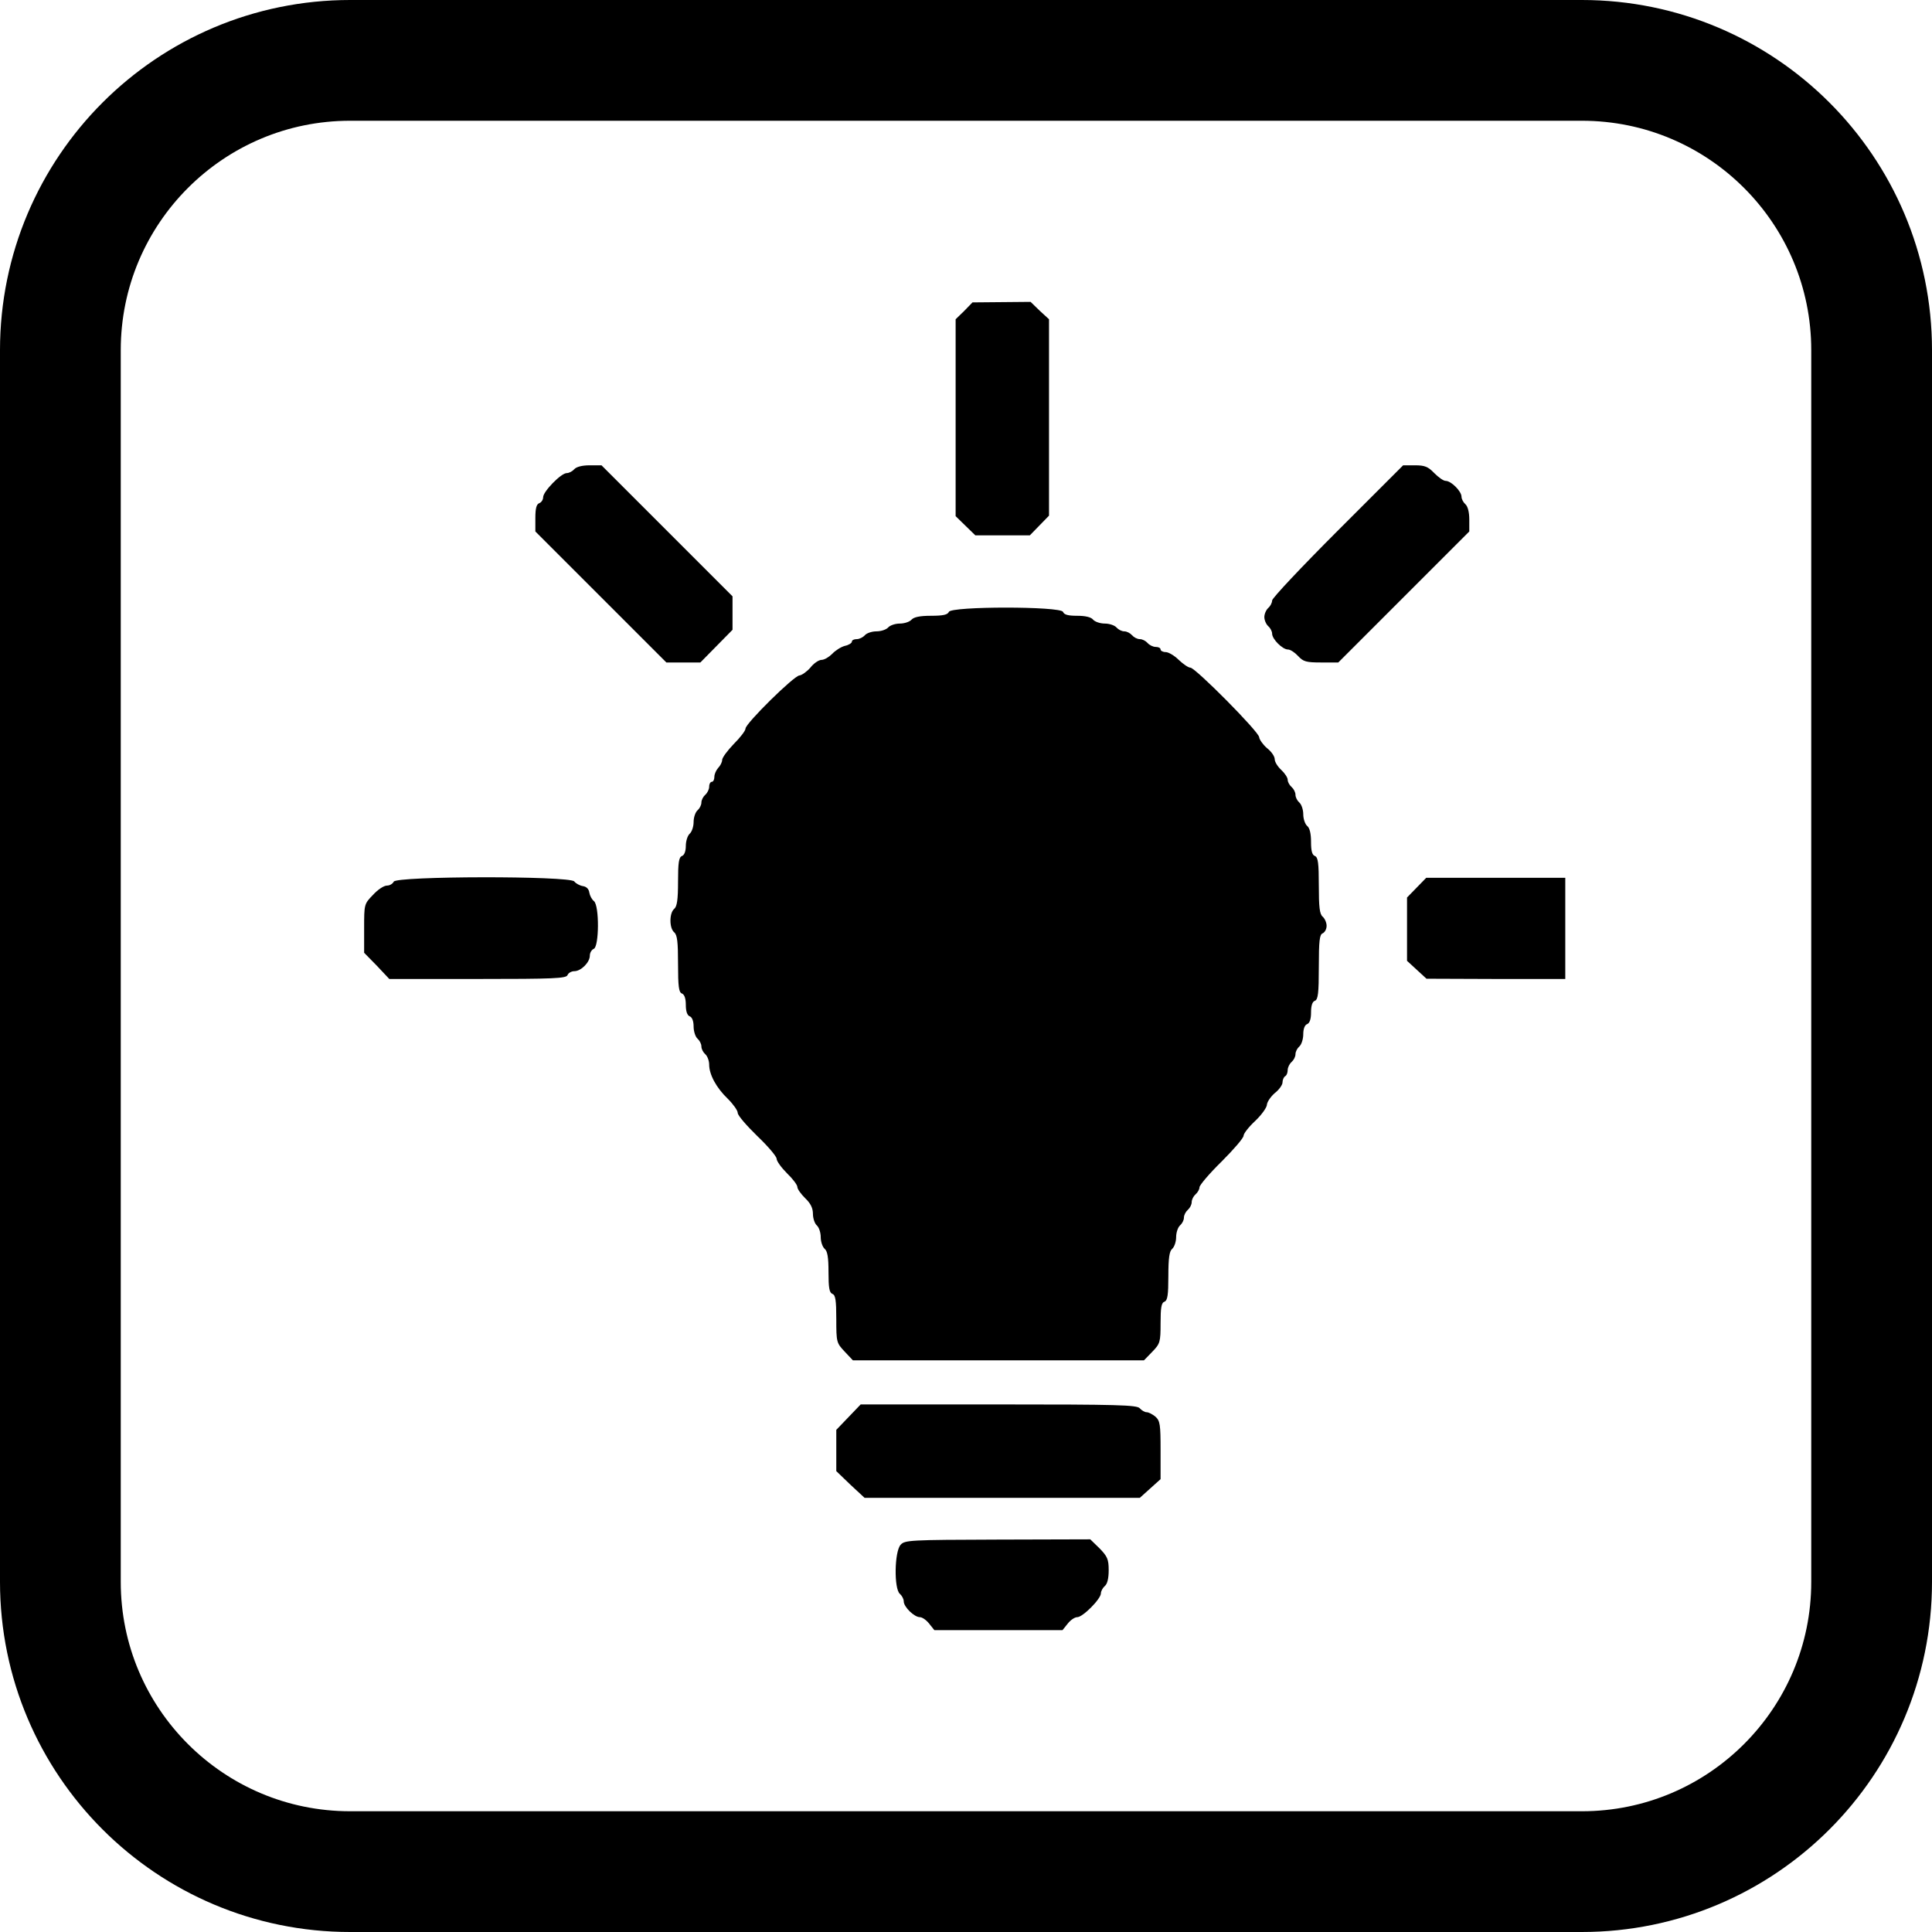
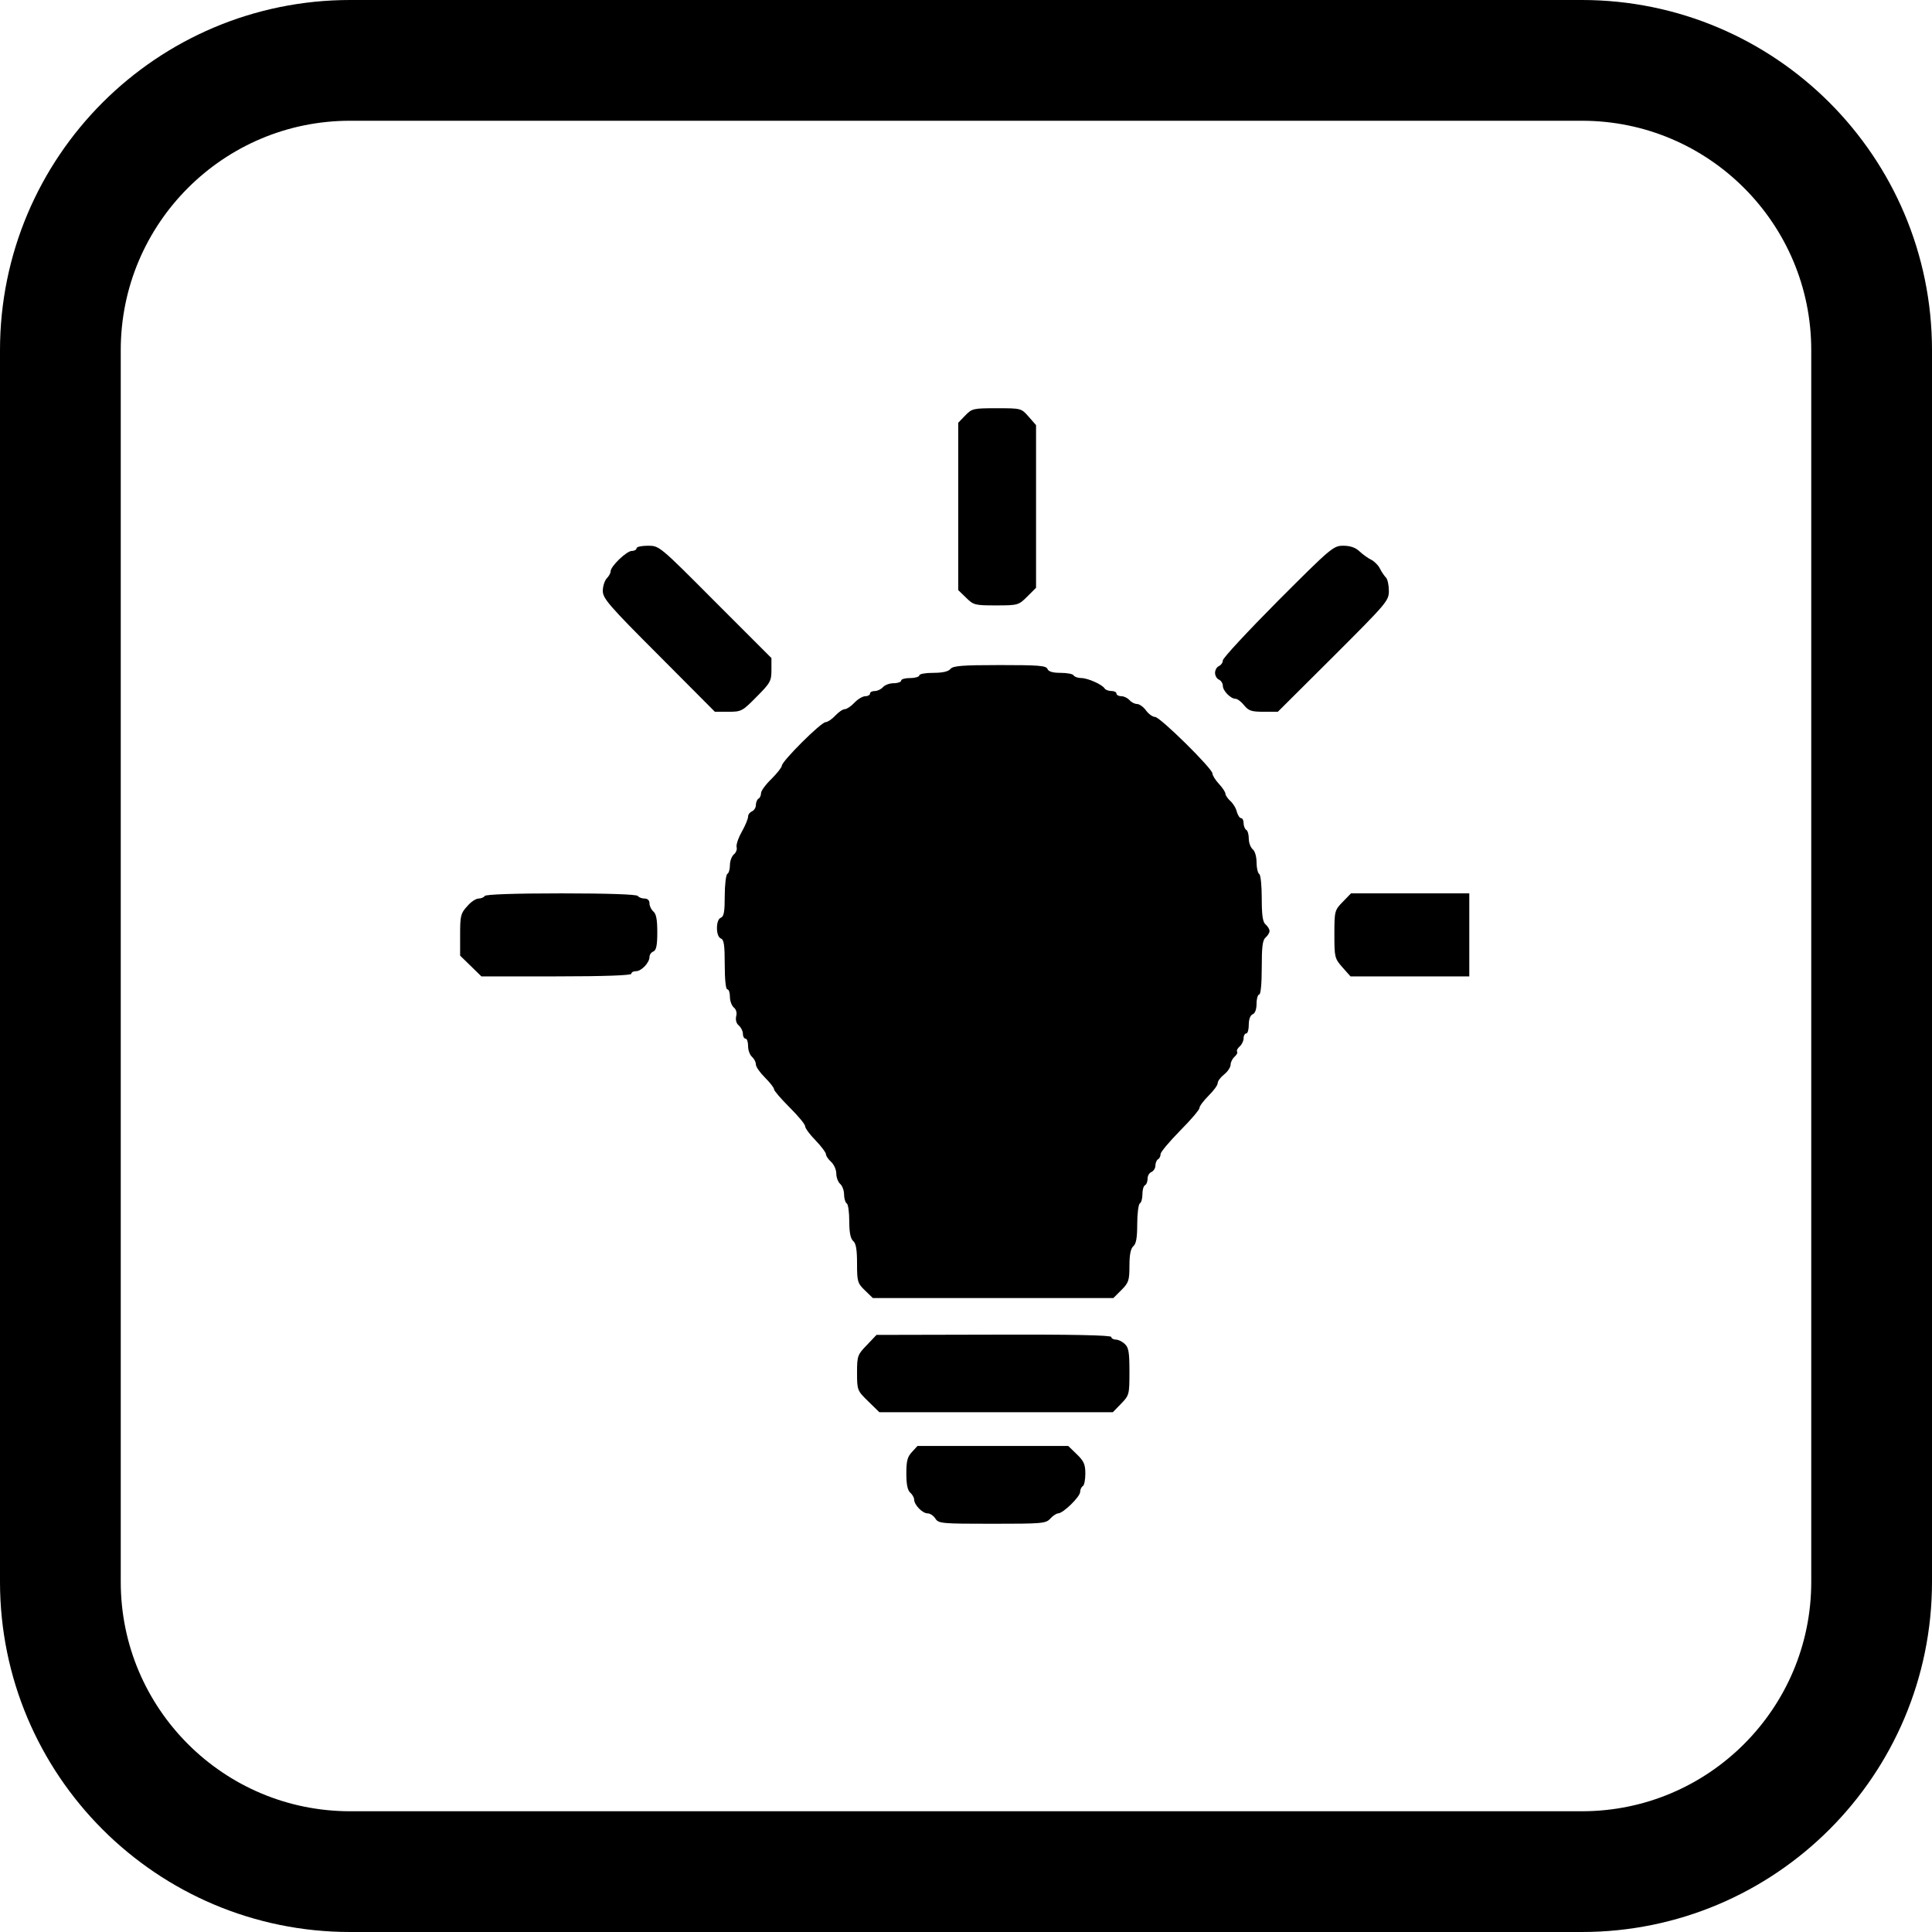
<svg xmlns="http://www.w3.org/2000/svg" viewBox="0 0 32 32">
  <defs>
    <clipPath id="icon-clip">
      <rect x="2" y="2" width="28" height="28" rx="3.8" ry="3.8" />
    </clipPath>
  </defs>
  <g id="frame">
    <rect x="1" y="1" width="30" height="30" rx="4.8" ry="4.8" stroke="currentColor" stroke-width="2" fill="none" />
  </g>
  <g id="icon" clip-path="url(#icon-clip)">
    <g id="shape_state_light" transform="translate(5 5) scale(0.042969)">
      <g transform="translate(0,512) scale(0.1,-0.1)" fill="currentColor" stroke="none">
-         <path d="M2553 5085 l-33 -32 0 -380 0 -379 38 -37 38 -37 105 0 105 0 37 38 37 38 0 378 0 379 -36 33 -35 34 -112 -1 -112 -1 -32 -33z" />
-         <path d="M1050 4475 c-7 -8 -20 -15 -29 -15 -22 0 -91 -71 -91 -93 0 -10 -7 -20 -15 -23 -11 -4 -15 -21 -15 -57 l0 -52 252 -252 253 -253 65 0 66 0 62 63 62 63 0 64 0 65 -252 252 -253 253 -46 0 c-29 0 -51 -6 -59 -15z" />
-         <path d="M3992 4237 c-138 -138 -252 -259 -252 -268 0 -9 -7 -22 -15 -29 -8 -7 -15 -23 -15 -35 0 -12 7 -28 15 -35 8 -7 15 -20 15 -29 0 -21 40 -61 61 -61 9 0 26 -11 39 -25 20 -22 32 -25 89 -25 l66 0 252 252 253 253 0 46 c0 29 -6 51 -15 59 -8 7 -15 20 -15 29 0 21 -40 61 -61 61 -9 0 -28 14 -44 30 -24 25 -37 30 -74 30 l-46 0 -253 -253z" />
-         <path d="M2494 3925 c-5 -11 -22 -15 -69 -15 -43 0 -66 -5 -75 -15 -7 -8 -27 -15 -45 -15 -18 0 -38 -7 -45 -15 -7 -8 -27 -15 -45 -15 -18 0 -38 -7 -45 -15 -7 -8 -21 -15 -31 -15 -11 0 -19 -4 -19 -10 0 -5 -12 -13 -27 -16 -15 -4 -37 -18 -49 -31 -12 -12 -30 -23 -41 -23 -10 0 -30 -13 -43 -30 -14 -16 -33 -29 -42 -30 -20 0 -208 -185 -208 -205 0 -8 -20 -34 -45 -59 -25 -26 -45 -53 -45 -62 0 -8 -7 -22 -15 -30 -8 -9 -15 -24 -15 -35 0 -10 -4 -19 -10 -19 -5 0 -10 -8 -10 -19 0 -10 -7 -24 -15 -31 -8 -7 -15 -20 -15 -30 0 -10 -7 -23 -15 -30 -8 -7 -15 -27 -15 -45 0 -18 -7 -38 -15 -45 -8 -7 -15 -28 -15 -47 0 -21 -6 -36 -15 -39 -12 -5 -15 -26 -15 -99 0 -70 -4 -96 -15 -105 -19 -16 -19 -74 0 -90 12 -10 15 -37 15 -122 0 -87 3 -110 15 -114 10 -4 15 -20 15 -44 0 -24 5 -40 15 -44 9 -3 15 -18 15 -39 0 -19 7 -40 15 -47 8 -7 15 -20 15 -30 0 -10 7 -23 15 -30 8 -7 15 -25 15 -40 0 -38 27 -89 72 -132 21 -21 38 -45 38 -54 0 -10 34 -49 75 -89 41 -39 75 -79 75 -88 0 -9 18 -34 40 -56 22 -21 40 -45 40 -53 0 -8 14 -27 30 -43 21 -20 30 -38 30 -61 0 -17 7 -37 15 -44 8 -7 15 -27 15 -45 0 -18 7 -38 15 -45 11 -9 15 -33 15 -90 0 -60 3 -79 15 -84 12 -4 15 -25 15 -97 0 -89 1 -92 32 -125 l32 -34 561 0 561 0 32 33 c30 31 32 37 32 110 0 60 3 79 15 83 12 5 15 26 15 99 0 70 4 96 15 105 8 7 15 27 15 45 0 18 7 38 15 45 8 7 15 20 15 30 0 10 7 23 15 30 8 7 15 20 15 30 0 10 7 23 15 30 8 7 15 19 15 27 0 8 38 53 85 99 47 47 85 91 85 100 0 8 20 34 45 57 25 24 45 52 45 63 1 10 14 30 30 44 17 13 30 32 30 41 0 10 5 21 10 24 6 3 10 14 10 24 0 10 7 24 15 31 8 7 15 20 15 30 0 10 7 23 15 30 8 7 15 28 15 47 0 21 6 36 15 39 10 4 15 20 15 45 0 26 5 42 15 45 12 5 15 29 15 130 0 102 3 126 15 130 8 4 15 16 15 29 0 12 -7 28 -15 35 -12 10 -15 37 -15 120 0 87 -3 109 -15 114 -11 4 -15 20 -15 54 0 32 -5 54 -15 62 -8 7 -15 27 -15 45 0 18 -7 38 -15 45 -8 7 -15 20 -15 30 0 10 -7 23 -15 30 -8 7 -15 19 -15 28 0 8 -11 25 -25 38 -14 13 -25 31 -25 41 0 11 -13 30 -30 43 -16 14 -29 33 -30 42 0 20 -246 268 -265 268 -8 0 -28 14 -45 30 -17 17 -40 30 -50 30 -11 0 -20 5 -20 10 0 6 -8 10 -19 10 -10 0 -24 7 -31 15 -7 8 -20 15 -30 15 -10 0 -23 7 -30 15 -7 8 -20 15 -30 15 -10 0 -23 7 -30 15 -7 8 -27 15 -45 15 -18 0 -38 7 -45 15 -8 10 -30 15 -62 15 -34 0 -50 4 -54 15 -9 22 -432 22 -440 0z" />
-         <path d="M354 2885 c-4 -8 -15 -15 -26 -15 -12 0 -36 -16 -54 -36 -34 -35 -34 -36 -34 -129 l0 -94 49 -50 48 -51 340 0 c294 0 342 2 347 15 3 8 15 15 26 15 26 0 60 34 60 60 0 11 7 23 15 26 21 8 22 166 1 184 -8 6 -16 21 -18 33 -2 14 -11 23 -25 25 -12 2 -27 10 -33 18 -19 22 -688 21 -696 -1z" />
-         <path d="M4297 2862 l-37 -38 0 -122 0 -122 38 -35 37 -34 268 -1 267 0 0 195 0 195 -268 0 -268 0 -37 -38z" />
-         <path d="M2107 821 l-47 -49 0 -80 0 -79 54 -52 55 -51 530 0 531 0 40 36 40 36 0 112 c0 99 -2 113 -20 129 -11 9 -26 17 -34 17 -7 0 -19 7 -26 15 -11 13 -84 15 -544 15 l-532 0 -47 -49z" />
-         <path d="M2308 329 c-24 -26 -26 -170 -3 -189 8 -7 15 -20 15 -29 0 -22 41 -61 62 -61 9 0 25 -11 36 -25 l20 -25 247 0 247 0 20 25 c11 14 27 25 37 25 21 0 91 70 91 92 0 8 7 21 15 28 10 8 15 30 15 61 0 42 -5 53 -35 84 l-36 35 -357 -1 c-338 -1 -358 -2 -374 -20z" />
+         <path d="M2557 4682 l-27 -28 0 -322 0 -323 30 -29 c29 -29 35 -30 116 -30 84 0 87 1 120 34 l34 34 0 314 0 313 -29 33 c-28 32 -29 32 -123 32 -90 0 -95 -1 -121 -28z" />
+         <path d="M1290 4170 c0 -5 -8 -10 -18 -10 -20 0 -82 -59 -82 -79 0 -7 -7 -19 -15 -27 -8 -9 -15 -30 -15 -48 0 -29 23 -56 216 -249 l216 -217 52 0 c50 0 54 2 109 58 53 53 57 61 57 103 l0 46 -216 216 c-216 217 -216 217 -260 217 -24 0 -44 -4 -44 -10z" />
+         <path d="M3762 3967 c-116 -117 -212 -220 -212 -229 0 -9 -7 -18 -15 -22 -8 -3 -15 -15 -15 -26 0 -11 7 -23 15 -26 8 -4 15 -14 15 -24 0 -19 30 -50 49 -50 7 0 22 -11 33 -25 17 -21 28 -25 75 -25 l55 0 214 213 c207 207 214 215 214 253 0 22 -5 45 -11 51 -6 6 -17 22 -23 34 -6 13 -22 29 -34 35 -13 6 -33 21 -46 33 -15 14 -35 21 -62 21 -38 0 -47 -8 -252 -213z" />
+         <path d="M2500 3705 c-8 -10 -31 -15 -66 -15 -30 0 -54 -4 -54 -10 0 -5 -16 -10 -35 -10 -19 0 -35 -4 -35 -10 0 -5 -13 -10 -29 -10 -16 0 -34 -7 -41 -15 -7 -8 -21 -15 -31 -15 -11 0 -19 -4 -19 -10 0 -5 -8 -10 -18 -10 -10 0 -29 -11 -42 -25 -13 -14 -30 -25 -37 -25 -8 0 -24 -11 -37 -25 -13 -14 -30 -25 -37 -25 -18 0 -169 -151 -169 -168 0 -6 -18 -29 -40 -51 -22 -21 -40 -46 -40 -54 0 -9 -4 -19 -10 -22 -5 -3 -10 -14 -10 -25 0 -10 -7 -20 -15 -24 -8 -3 -15 -12 -15 -20 0 -9 -11 -35 -25 -60 -14 -25 -22 -51 -19 -59 2 -7 -2 -20 -11 -27 -8 -7 -15 -25 -15 -41 0 -15 -4 -31 -10 -34 -5 -3 -10 -41 -10 -85 0 -60 -3 -79 -15 -84 -9 -3 -15 -18 -15 -40 0 -21 6 -36 15 -40 12 -4 15 -25 15 -101 0 -57 4 -95 10 -95 6 0 10 -13 10 -29 0 -16 7 -34 15 -41 9 -7 13 -21 9 -34 -3 -14 1 -28 10 -35 9 -8 16 -22 16 -32 0 -11 5 -19 10 -19 6 0 10 -13 10 -29 0 -16 7 -34 15 -41 8 -7 15 -20 15 -29 0 -10 16 -32 35 -51 19 -19 35 -39 35 -45 0 -6 27 -37 60 -70 33 -33 60 -65 60 -73 0 -7 18 -32 40 -54 22 -23 40 -47 40 -53 0 -7 9 -20 20 -30 11 -10 20 -30 20 -45 0 -15 7 -33 15 -40 8 -7 15 -25 15 -41 0 -15 5 -31 10 -34 6 -3 10 -35 10 -69 0 -44 5 -67 15 -76 11 -9 15 -33 15 -87 0 -69 2 -76 30 -103 l31 -30 464 0 463 0 31 31 c28 28 31 37 31 94 0 43 5 66 15 75 11 9 15 33 15 86 0 40 5 76 10 79 6 3 10 19 10 35 0 16 4 32 10 35 6 3 10 15 10 26 0 11 7 22 15 25 8 4 15 14 15 24 0 11 5 22 10 25 6 3 10 12 10 20 0 8 34 48 75 90 41 41 75 81 75 88 0 7 16 28 35 47 19 19 35 40 35 48 0 8 11 23 25 34 14 11 25 28 25 38 0 9 7 23 15 30 8 7 13 16 10 20 -3 4 2 13 10 20 8 7 15 21 15 31 0 11 5 19 10 19 6 0 10 15 10 34 0 21 6 36 15 40 9 3 15 19 15 41 0 19 5 35 10 35 6 0 10 41 10 104 0 80 3 106 15 116 8 7 15 18 15 25 0 7 -7 18 -15 25 -11 9 -15 34 -15 101 0 48 -4 91 -10 94 -5 3 -10 23 -10 44 0 22 -6 44 -15 51 -8 7 -15 25 -15 41 0 15 -4 31 -10 34 -5 3 -10 15 -10 26 0 10 -4 19 -10 19 -5 0 -12 11 -16 24 -3 14 -14 32 -25 42 -10 9 -19 22 -19 28 0 6 -11 23 -25 38 -14 15 -25 33 -25 40 0 19 -202 218 -221 218 -9 0 -25 11 -35 25 -10 14 -26 25 -35 25 -9 0 -22 7 -29 15 -7 8 -21 15 -31 15 -11 0 -19 5 -19 10 0 6 -9 10 -19 10 -11 0 -22 4 -26 9 -9 16 -66 41 -91 41 -13 0 -26 5 -29 10 -3 6 -26 10 -51 10 -30 0 -46 5 -50 15 -5 13 -35 15 -184 15 -146 0 -180 -3 -190 -15z" />
+         <path d="M705 2830 c-3 -5 -14 -10 -24 -10 -10 0 -30 -13 -44 -30 -25 -27 -27 -37 -27 -110 l0 -80 41 -40 41 -40 289 0 c186 0 289 4 289 10 0 6 8 10 18 10 21 0 52 33 52 55 0 9 7 18 15 21 11 5 15 23 15 74 0 48 -4 71 -15 80 -8 7 -15 21 -15 31 0 12 -7 19 -19 19 -11 0 -23 5 -26 10 -4 6 -113 10 -295 10 -182 0 -291 -4 -295 -10z" />
+         <path d="M4012 2807 c-31 -32 -32 -35 -32 -125 0 -88 1 -93 31 -127 l31 -35 229 0 229 0 0 160 0 160 -228 0 -228 0 -32 -33z" />
+         <path d="M2178 1099 c-36 -37 -38 -42 -38 -107 0 -67 1 -69 43 -110 l43 -42 450 0 450 0 32 33 c31 32 32 35 32 123 0 75 -3 94 -18 107 -10 10 -26 17 -35 17 -9 0 -17 5 -17 10 0 7 -157 10 -452 9 l-453 -1 -37 -39z" />
+         <path d="M2352 687 c-18 -19 -22 -35 -22 -84 0 -42 5 -64 15 -73 8 -7 15 -19 15 -26 0 -21 32 -54 52 -54 10 0 23 -9 30 -20 12 -19 24 -20 219 -20 193 0 207 1 224 20 10 11 24 20 30 20 19 0 85 64 85 83 0 9 5 19 10 22 6 3 10 25 10 49 0 35 -6 48 -33 74 l-33 32 -290 0 -291 0 -21 -23z" />
      </g>
    </g>
  </g>
</svg>
